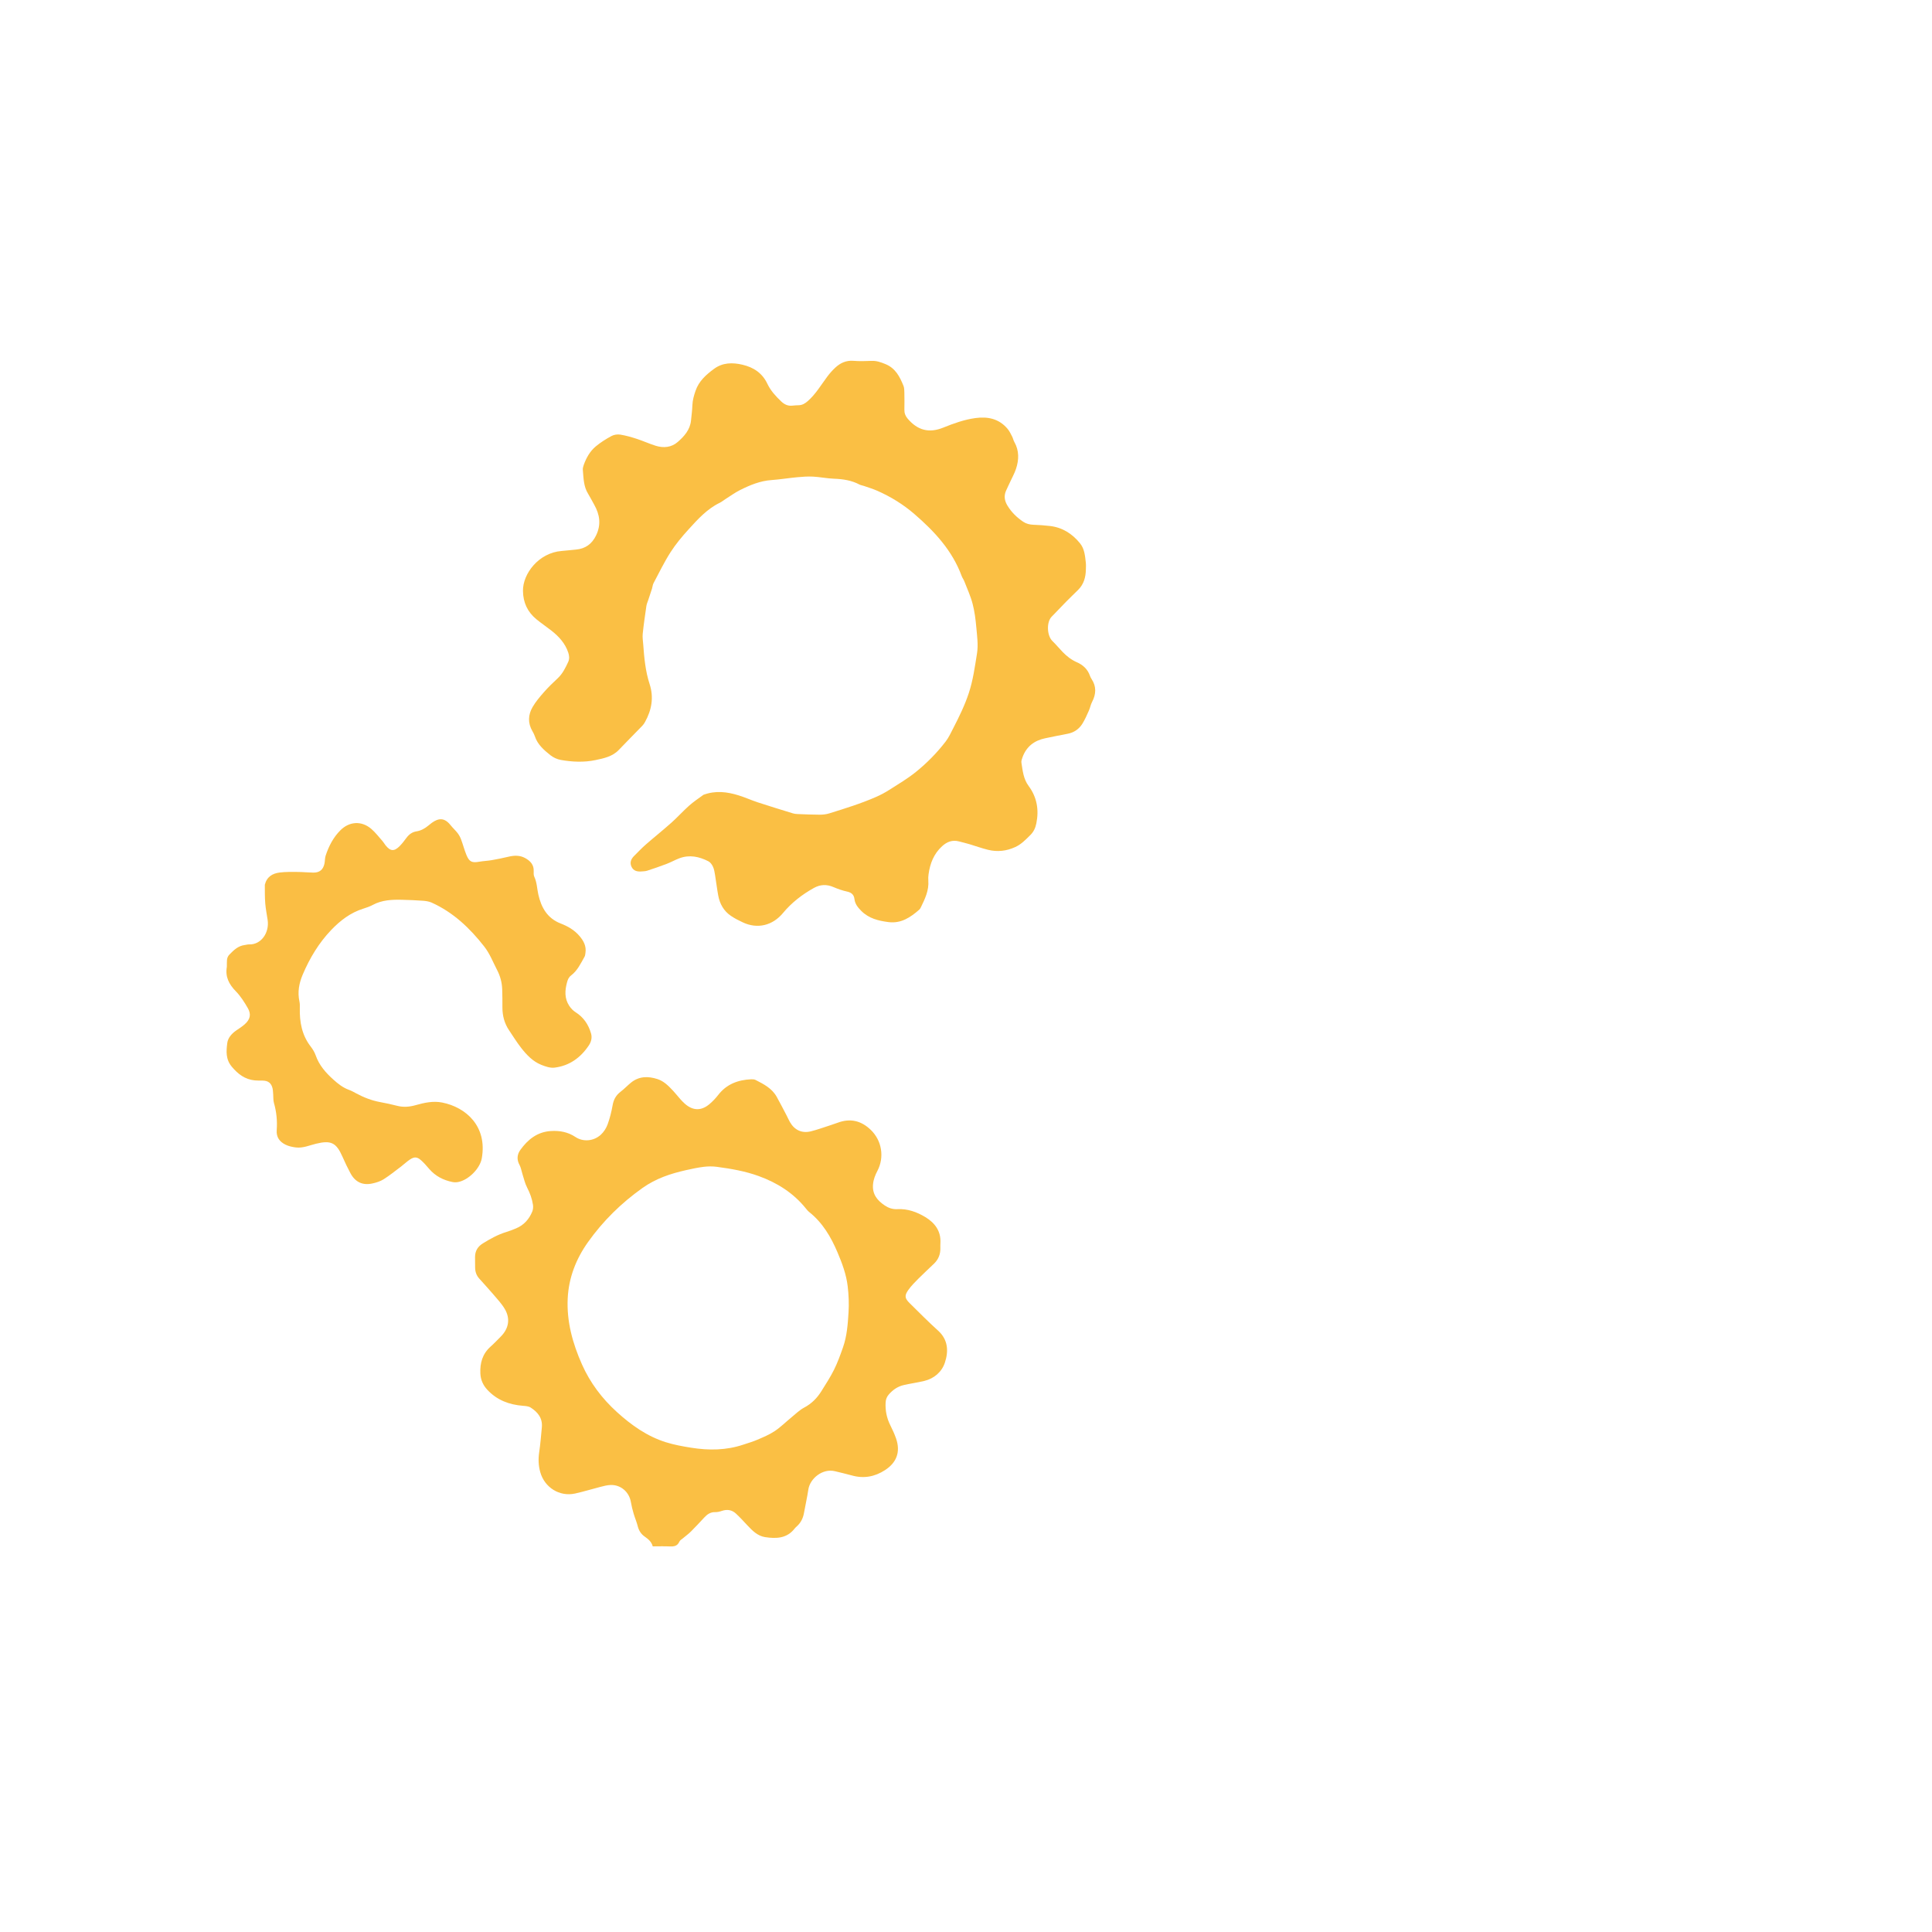
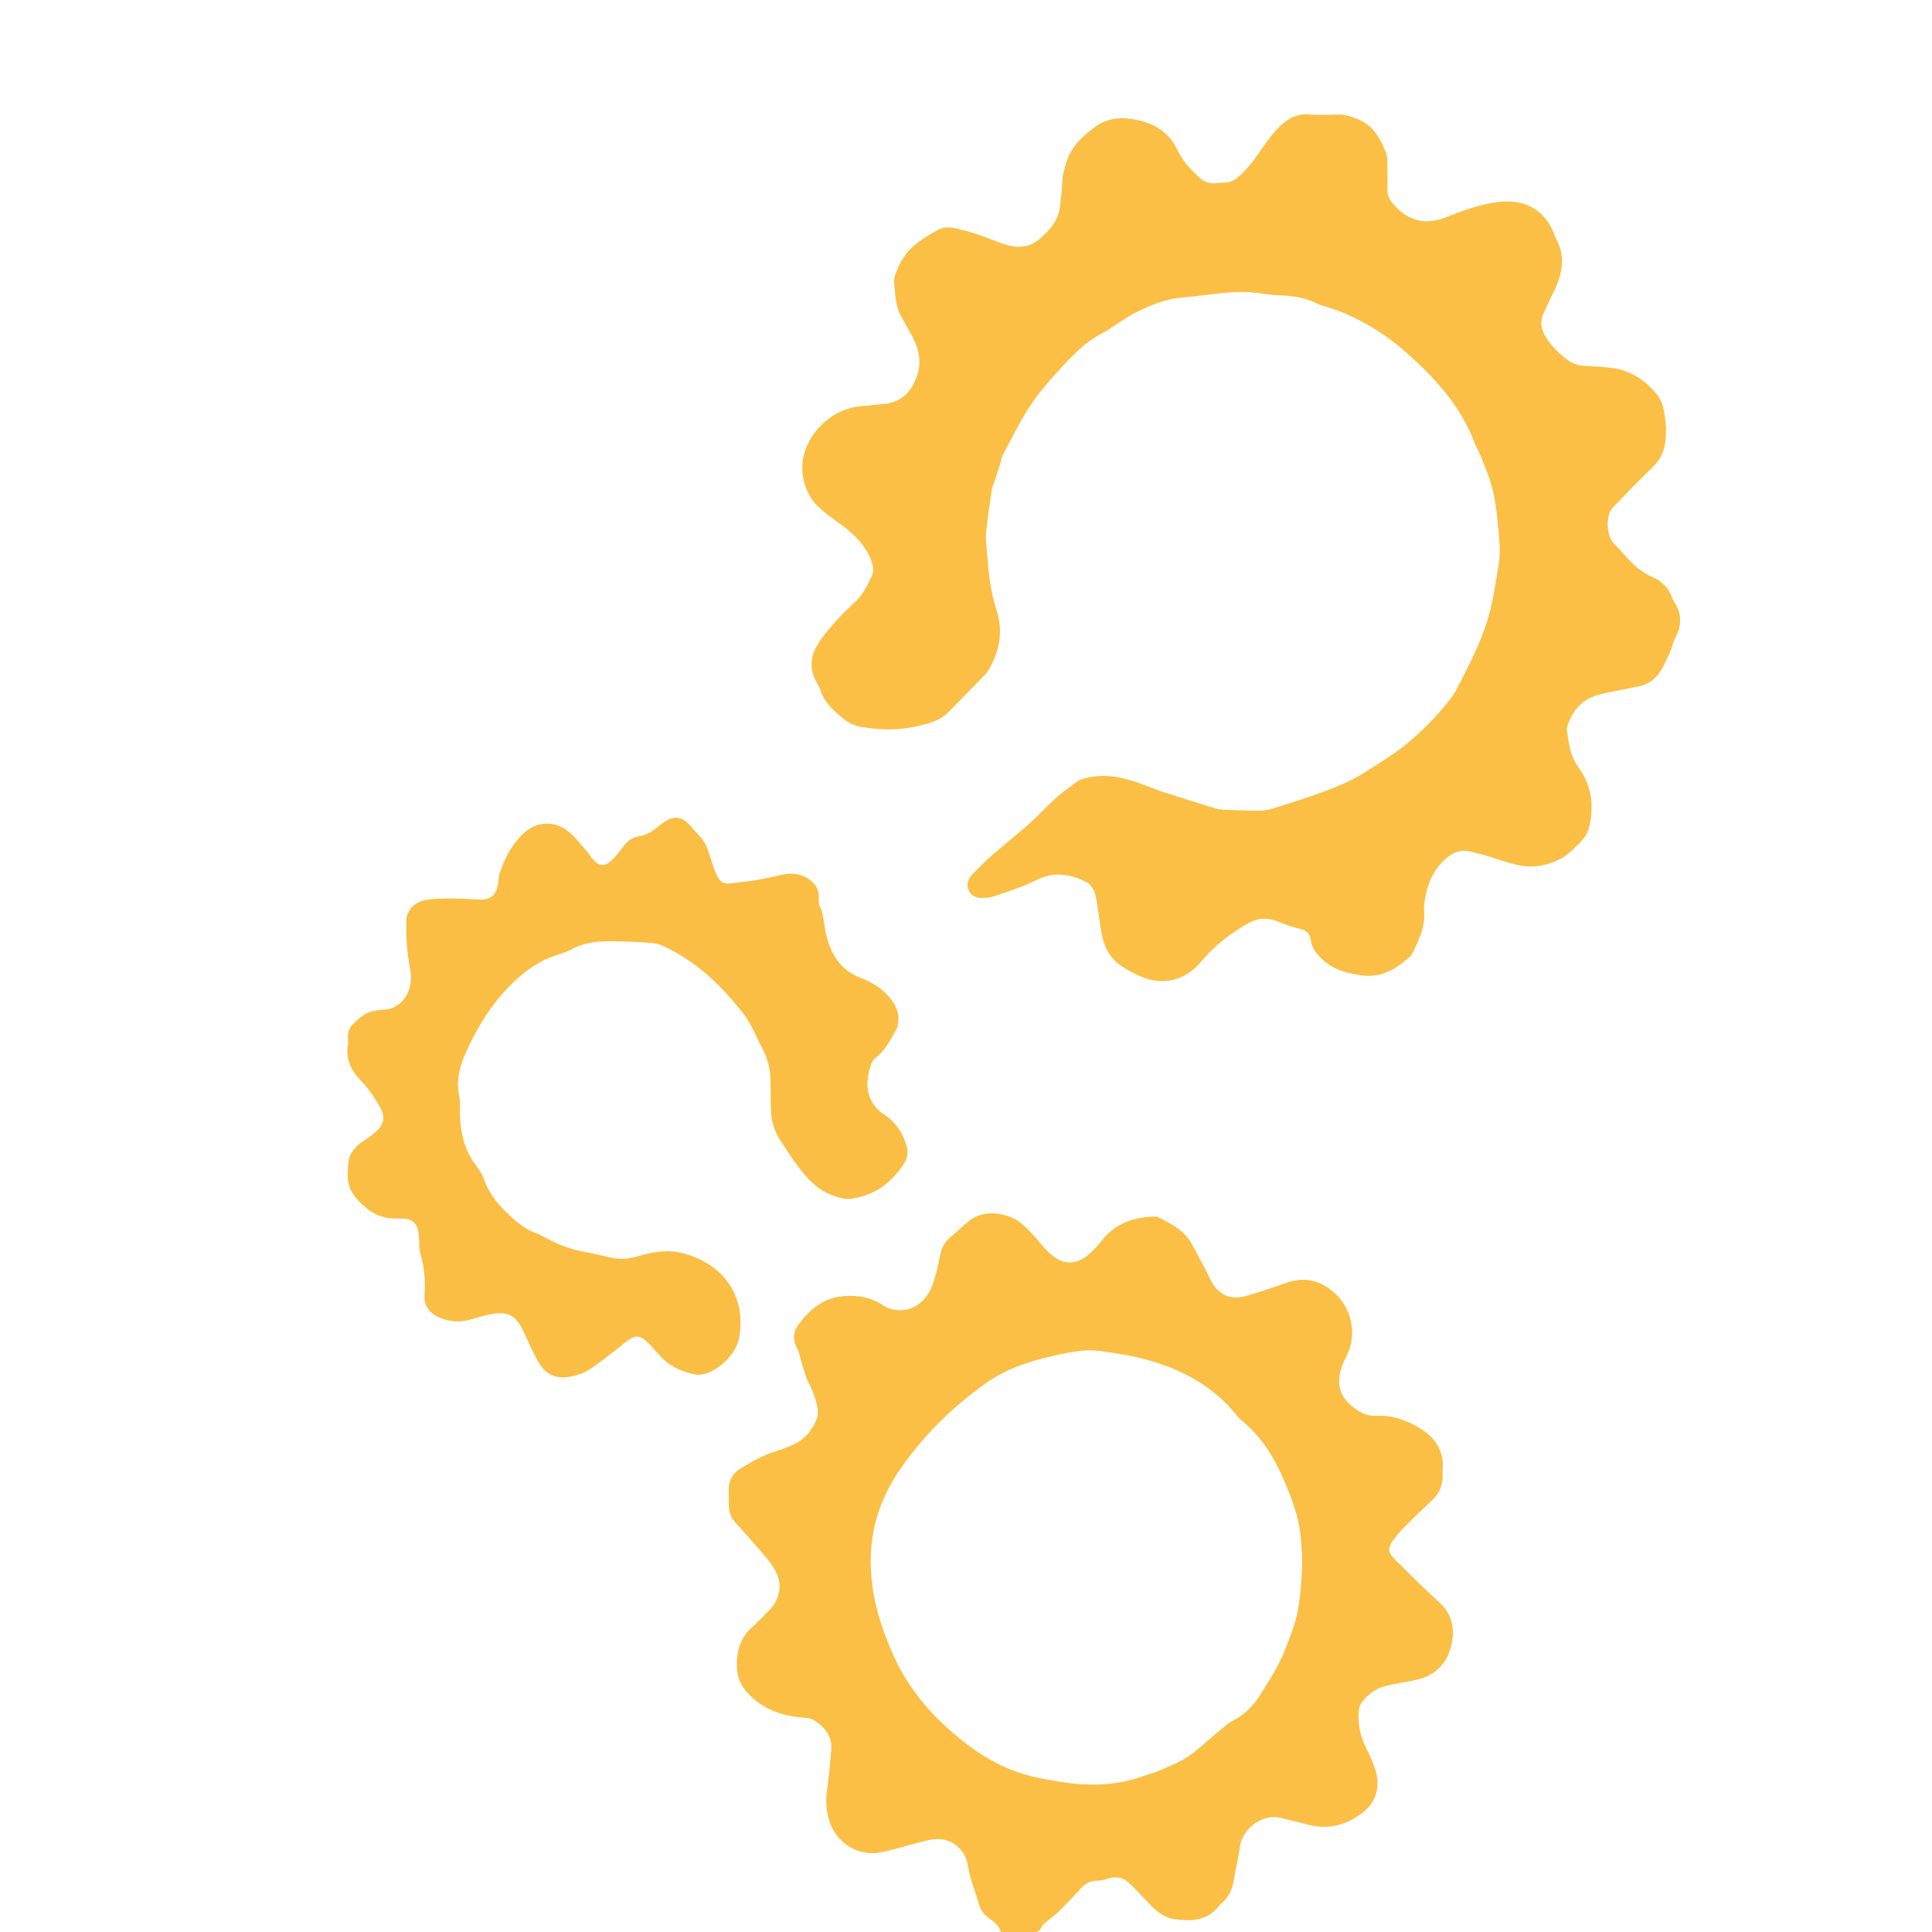
- <svg xmlns="http://www.w3.org/2000/svg" width="200" height="200" viewBox="0 0 3375 3375">
+ <svg xmlns="http://www.w3.org/2000/svg" width="200" height="200" viewBox="500 500 1200 2200">
  <style>
  @keyframes spin {
    to { transform: rotate(360deg); }
  }

  /* Make transform-origin relative to each gear's own box */
  #gear1, #gear2, #gear3 {
    transform-box: fill-box;     
    transform-origin: center;   
    animation: spin 2s linear infinite;
  }

  /* Counter-rotate the middle gear */
  #gear2 { animation-direction: reverse; }
</style>
  <g id="gear1" fill="none" stroke="black" stroke-width="2">
    <path fill="#FABF44" opacity="1" stroke="none" d=" M1228.849,1388.447 C1249.999,1380.604 1270.315,1383.202 1290.363,1389.443 C1301.794,1393.001 1312.769,1398.005 1324.152,1401.738 C1344.382,1408.374 1364.755,1414.579 1385.103,1420.848 C1387.615,1421.622 1390.335,1421.936 1392.975,1422.039 C1405.953,1422.542 1418.936,1423.177 1431.917,1423.185 C1437.502,1423.189 1443.326,1422.553 1448.634,1420.898 C1476.288,1412.276 1504.009,1403.755 1530.577,1392.075 C1538.468,1388.606 1546.178,1384.508 1553.44,1379.866 C1569.137,1369.834 1585.335,1360.312 1599.776,1348.657 C1619.207,1332.974 1636.851,1315.099 1652.085,1295.2 C1657.483,1288.149 1661.247,1279.789 1665.358,1271.821 C1675.571,1252.026 1685.298,1232.213 1692.375,1210.786 C1699.878,1188.068 1702.957,1164.744 1706.716,1141.585 C1709.119,1126.779 1706.871,1111.055 1705.512,1095.849 C1704.27,1081.959 1702.502,1067.927 1698.97,1054.482 C1695.448,1041.076 1689.514,1028.296 1684.484,1015.301 C1683.29,1012.214 1681.149,1009.488 1680.009,1006.387 C1663.585,961.75 1632.5,928.318 1597.35,897.978 C1577.776,881.082 1555.987,867.662 1532.37,857.267 C1524.784,853.928 1516.77,851.555 1508.93,848.802 C1506.42,847.921 1503.636,847.623 1501.327,846.4 C1487.413,839.033 1472.496,836.84 1456.947,836.268 C1444.675,835.816 1432.489,833.238 1420.213,832.598 C1410.971,832.116 1401.611,832.824 1392.367,833.688 C1377.449,835.082 1362.622,837.587 1347.687,838.626 C1327.88,840.004 1310.119,847.4 1292.817,856.069 C1283.936,860.519 1275.811,866.48 1267.372,871.803 C1263.994,873.934 1260.886,876.587 1257.322,878.315 C1235.162,889.06 1219.047,906.999 1202.947,924.678 C1191.547,937.195 1180.522,950.363 1171.415,964.577 C1160.316,981.9 1151.313,1000.576 1141.637,1018.791 C1140.118,1021.65 1139.953,1025.203 1138.949,1028.369 C1136.848,1034.998 1134.595,1041.579 1132.424,1048.187 C1131.283,1051.66 1129.675,1055.073 1129.155,1058.641 C1126.801,1074.776 1124.443,1090.924 1122.769,1107.138 C1122.128,1113.349 1123.216,1119.754 1123.668,1126.059 C1125.338,1149.343 1127.506,1172.548 1134.79,1194.929 C1142.393,1218.293 1138.441,1240.284 1126.735,1261.297 C1125.45,1263.604 1123.947,1265.893 1122.121,1267.78 C1108.453,1281.909 1094.541,1295.802 1080.982,1310.033 C1069.886,1321.68 1054.865,1324.68 1040.419,1327.755 C1020.411,1332.013 999.906,1331.094 979.791,1327.551 C973.456,1326.436 966.795,1323.444 961.758,1319.452 C950.305,1310.376 939.077,1300.743 934.252,1285.991 C933.226,1282.854 931.591,1279.871 929.931,1276.993 C921.816,1262.922 922.574,1248.556 930.38,1235.125 C935.841,1225.729 943.071,1217.233 950.292,1209.022 C957.759,1200.532 965.947,1192.633 974.229,1184.914 C982.779,1176.946 987.674,1166.834 992.481,1156.553 C995.061,1151.035 994.533,1145.573 992.691,1140.024 C987.33,1123.873 976.38,1111.959 963.377,1101.711 C954.744,1094.906 945.566,1088.781 937.075,1081.812 C921.539,1069.058 913.842,1052.621 913.572,1032.246 C913.176,1002.295 940.97,965.669 981.049,962.487 C989.342,961.828 997.605,960.806 1005.893,960.081 C1022.647,958.616 1034.109,950.371 1041.449,934.978 C1050.397,916.214 1047.74,898.823 1037.97,881.577 C1034.364,875.211 1031.103,868.637 1027.263,862.418 C1019.348,849.6 1019.411,835.09 1018.142,820.885 C1017.887,818.027 1018.753,814.9 1019.749,812.129 C1024.207,799.725 1030.619,788.231 1040.748,779.8 C1049.132,772.823 1058.571,766.912 1068.176,761.693 C1072.536,759.323 1078.644,758.429 1083.578,759.224 C1093.368,760.801 1103.032,763.586 1112.491,766.664 C1123.561,770.265 1134.205,775.194 1145.309,778.666 C1159.129,782.987 1172.9,781.717 1183.997,772.013 C1195.275,762.151 1205.418,750.886 1207.101,734.782 C1208.035,725.837 1209.189,716.888 1209.522,707.914 C1209.849,699.1 1212.201,690.999 1215.031,682.716 C1220.878,665.604 1233.608,654.502 1247.281,644.388 C1262.324,633.261 1279.533,632.99 1297.041,637.124 C1316.497,641.718 1331.681,651.693 1340.551,670.502 C1346.14,682.353 1355.014,691.997 1364.463,701.057 C1370.068,706.431 1376.301,709.522 1384.244,708.613 C1387.881,708.196 1391.551,707.978 1395.211,707.892 C1401.576,707.742 1406.335,704.84 1411.093,700.665 C1425.1,688.374 1434.313,672.423 1445.262,657.776 C1449.417,652.217 1454.095,646.928 1459.179,642.209 C1468.006,634.017 1478.158,629.304 1490.864,630.326 C1501.461,631.178 1512.194,630.813 1522.845,630.407 C1531.445,630.079 1538.818,632.788 1546.706,636.004 C1564.342,643.196 1571.814,658.018 1578.256,673.922 C1579.698,677.484 1579.737,681.746 1579.822,685.699 C1580.037,695.694 1580.066,705.7 1579.864,715.695 C1579.742,721.692 1581.594,726.604 1585.477,731.201 C1602.722,751.614 1622.702,757.135 1647.709,747.018 C1666.008,739.615 1684.41,732.975 1704.068,730.29 C1725.886,727.309 1745.315,731.582 1760.095,749.105 C1763.443,753.074 1765.711,758.009 1768.149,762.67 C1769.679,765.595 1770.229,769.05 1771.856,771.904 C1780.596,787.24 1780.137,803.207 1774.785,819.23 C1772.266,826.769 1768.324,833.836 1764.982,841.096 C1762.476,846.541 1759.775,851.898 1757.379,857.39 C1753.461,866.366 1754.794,874.766 1759.824,883.096 C1766.865,894.76 1776.278,903.947 1787.473,911.47 C1792.893,915.112 1798.898,916.464 1805.425,916.71 C1815.051,917.074 1824.693,917.725 1834.258,918.853 C1855.938,921.408 1873.009,932.291 1886.601,948.986 C1894.634,958.852 1895.435,971.021 1896.824,982.911 C1897.285,986.858 1896.978,990.903 1896.905,994.901 C1896.661,1008.334 1893.287,1020.613 1883.443,1030.399 C1876.364,1037.437 1869.126,1044.318 1862.125,1051.431 C1853.727,1059.963 1845.623,1068.784 1837.177,1077.267 C1827.853,1086.633 1828.795,1110.434 1838.465,1119.796 C1844.68,1125.812 1850.158,1132.582 1856.189,1138.797 C1863.421,1146.25 1871.426,1152.611 1881.114,1156.845 C1891.891,1161.556 1900.09,1169.073 1904.049,1180.57 C1904.694,1182.443 1905.61,1184.283 1906.711,1185.93 C1915.613,1199.249 1914.878,1212.618 1907.647,1226.409 C1905.205,1231.067 1904.345,1236.528 1902.174,1241.358 C1898.65,1249.197 1895.251,1257.203 1890.685,1264.436 C1884.792,1273.772 1876.117,1279.755 1864.924,1281.836 C1851.825,1284.271 1838.78,1286.999 1825.733,1289.706 C1806.7,1293.656 1793.054,1304.178 1786.269,1322.729 C1785.145,1325.803 1783.83,1329.327 1784.308,1332.377 C1786.512,1346.457 1787.845,1360.805 1796.845,1372.929 C1811.43,1392.577 1815.21,1414.587 1810.374,1438.386 C1808.801,1446.128 1805.808,1452.863 1800.123,1458.505 C1792.08,1466.488 1784.391,1474.671 1773.77,1479.598 C1758.312,1486.767 1742.381,1488.521 1726.022,1484.534 C1715.045,1481.858 1704.381,1477.913 1693.529,1474.699 C1687.472,1472.906 1681.319,1471.432 1675.204,1469.839 C1663.805,1466.87 1654.379,1470.385 1645.861,1478.135 C1631.282,1491.401 1624.649,1508.379 1622.084,1527.344 C1621.595,1530.96 1621.4,1534.691 1621.676,1538.323 C1622.978,1555.443 1615.862,1570.159 1608.686,1584.873 C1607.964,1586.354 1607.139,1587.949 1605.936,1589.006 C1590.574,1602.498 1574.163,1613.589 1552.222,1610.818 C1534.453,1608.574 1517.517,1604.442 1504.264,1590.953 C1498.501,1585.088 1493.64,1579.083 1492.654,1570.606 C1491.771,1563.016 1487.489,1559.176 1479.857,1557.509 C1471.785,1555.747 1463.815,1552.996 1456.212,1549.722 C1444.312,1544.597 1433.155,1544.856 1421.761,1551.181 C1401.148,1562.623 1382.819,1576.874 1367.761,1595 C1349.626,1616.828 1323.348,1623.322 1297.758,1611.356 C1290.539,1607.981 1283.328,1604.342 1276.762,1599.871 C1264.286,1591.378 1257.341,1578.958 1254.654,1564.304 C1252.491,1552.511 1251.107,1540.578 1249.151,1528.745 C1248.34,1523.839 1247.625,1518.718 1245.599,1514.272 C1243.898,1510.54 1241.006,1506.379 1237.522,1504.597 C1221.299,1496.301 1204.241,1492.628 1186.445,1499.462 C1179,1502.32 1171.978,1506.285 1164.529,1509.131 C1153.37,1513.395 1142.049,1517.253 1130.696,1520.978 C1127.592,1521.996 1124.14,1522.056 1120.828,1522.32 C1113.39,1522.915 1106.61,1521.559 1103.138,1514.029 C1099.73,1506.639 1102.45,1500.422 1107.872,1495.072 C1114.512,1488.518 1120.885,1481.654 1127.898,1475.525 C1142.689,1462.6 1158.071,1450.345 1172.732,1437.278 C1183.416,1427.756 1193.023,1417.026 1203.7,1407.495 C1211.337,1400.678 1219.951,1394.956 1228.849,1388.447 z" />
  </g>
  <g id="gear2" fill="none" stroke="black" stroke-width="2">
    <path fill="#FABE44" opacity="1" stroke="none" d=" M462.626,1545.571 C466.133,1531.479 476.131,1525.813 488.306,1524.232 C498.802,1522.869 509.548,1523.162 520.182,1523.208 C529.168,1523.247 538.147,1524.216 547.135,1524.35 C558.19,1524.515 564.441,1519.455 566.806,1508.604 C567.794,1504.071 567.407,1499.161 568.837,1494.815 C574.301,1478.2 582.188,1462.822 594.728,1450.333 C610.458,1434.664 631.864,1433.529 648.691,1448.062 C655.928,1454.312 661.836,1462.118 668.218,1469.331 C670.193,1471.565 671.64,1474.257 673.503,1476.601 C681.93,1487.207 688.609,1487.729 698.238,1477.986 C702.665,1473.507 706.465,1468.371 710.265,1463.32 C714.674,1457.46 720.131,1453.445 727.469,1452.317 C735.662,1451.057 742.463,1447.03 748.721,1441.862 C750.518,1440.378 752.289,1438.851 754.182,1437.497 C765.541,1429.371 775.973,1427.423 787.048,1441.428 C790.95,1446.362 795.757,1450.586 799.58,1455.573 C802.146,1458.921 804.15,1462.875 805.629,1466.847 C808.879,1475.576 811.191,1484.671 814.704,1493.282 C819.737,1505.619 824.404,1507.608 837.33,1505.321 C844.504,1504.052 851.863,1503.834 859.042,1502.587 C868.849,1500.882 878.617,1498.874 888.303,1496.579 C898.357,1494.197 908.149,1493.83 917.452,1498.976 C926.4,1503.926 932.796,1510.612 932.314,1521.868 C932.173,1525.15 932.072,1528.865 933.404,1531.701 C938.038,1541.574 938.089,1552.313 940.4,1562.602 C945.483,1585.223 956.033,1604.209 979.497,1613.274 C991.966,1618.091 1003.521,1624.698 1012.423,1635.237 C1019.587,1643.719 1024.438,1652.822 1022.748,1664.327 C1022.412,1666.611 1022.309,1669.142 1021.228,1671.071 C1014.568,1682.955 1008.781,1695.533 997.527,1704.096 C993.572,1707.105 991.929,1711.03 990.621,1715.748 C986.634,1730.126 985.901,1744.132 994.413,1757.092 C997.223,1761.371 1001.085,1765.453 1005.386,1768.169 C1019.392,1777.012 1027.908,1789.574 1032.441,1805.15 C1034.643,1812.716 1032.817,1819.893 1028.651,1826.156 C1014.299,1847.734 994.591,1861.905 968.632,1865.062 C961.216,1865.964 952.817,1863.068 945.569,1860.166 C930.608,1854.175 919.767,1842.557 910.119,1830.145 C902.577,1820.443 896.087,1809.916 889.218,1799.697 C881.164,1787.716 877.68,1774.388 877.663,1760.029 C877.65,1749.367 877.68,1738.698 877.289,1728.046 C876.856,1716.272 873.932,1705.197 868.415,1694.579 C861.211,1680.716 855.681,1665.997 845.914,1653.502 C820.779,1621.345 791.798,1593.78 754.088,1576.776 C749.399,1574.661 743.885,1573.89 738.68,1573.507 C726.413,1572.606 714.106,1572.114 701.806,1571.828 C684.406,1571.423 667.212,1572.21 651.282,1580.743 C646.036,1583.553 640.286,1585.57 634.58,1587.349 C612.251,1594.311 594.367,1608.083 578.579,1624.594 C556.921,1647.24 540.992,1673.818 528.802,1702.538 C522.481,1717.43 519.48,1733.068 523.083,1749.418 C523.929,1753.257 523.835,1757.363 523.749,1761.337 C523.221,1785.568 527.429,1808.345 542.726,1828.151 C546.345,1832.837 549.585,1838.178 551.525,1843.732 C557.577,1861.061 569.201,1874.094 582.446,1886.018 C590.643,1893.397 599.235,1900.152 609.85,1903.959 C614.209,1905.523 618.302,1907.888 622.405,1910.094 C635.692,1917.235 649.568,1922.603 664.487,1925.316 C674.302,1927.101 684.072,1929.241 693.733,1931.723 C704.757,1934.555 715.416,1933.624 726.222,1930.558 C741.362,1926.263 756.812,1922.882 772.567,1926.031 C814.14,1934.34 851.611,1967.593 841.593,2023.637 C838.402,2041.492 818.388,2061.319 800.588,2064.823 C797.404,2065.45 793.892,2065.55 790.723,2064.925 C774.589,2061.74 760.601,2054.614 749.7,2041.922 C745.153,2036.628 740.568,2031.263 735.342,2026.679 C728.629,2020.791 723.778,2020.518 716.267,2025.441 C710.733,2029.068 705.935,2033.796 700.631,2037.797 C690.559,2045.395 680.709,2053.376 670.074,2060.104 C664.317,2063.746 657.301,2065.905 650.558,2067.382 C633.44,2071.134 620.547,2065.034 612.205,2049.508 C607.168,2040.132 602.595,2030.48 598.304,2020.735 C587.446,1996.078 578.354,1991.551 552.063,1997.976 C540.464,2000.811 529.178,2005.976 516.907,2004.482 C510.747,2003.731 504.316,2002.374 498.816,1999.656 C488.639,1994.628 482.461,1986.805 483.395,1974.186 C484.58,1958.172 483.016,1942.289 478.545,1926.699 C477.198,1922.003 477.656,1916.796 477.228,1911.829 C476.915,1908.193 476.931,1904.459 476.057,1900.954 C473.785,1891.843 468.165,1887.759 458.764,1887.688 C454.109,1887.652 449.421,1887.799 444.806,1887.313 C427.865,1885.528 415.845,1876.442 404.95,1863.464 C394.035,1850.462 395.219,1836.11 397.024,1821.981 C398.171,1813.003 404.954,1805.329 413.033,1799.864 C417.992,1796.51 423.096,1793.25 427.541,1789.283 C437.141,1780.715 439.202,1771.883 432.744,1760.754 C426.77,1750.459 420.208,1740.07 411.949,1731.639 C399.963,1719.405 393.23,1706.264 396.28,1688.985 C396.394,1688.339 396.269,1687.653 396.298,1686.988 C396.604,1680.187 395.076,1673.34 400.896,1667.375 C408.491,1659.593 416.022,1652.318 427.408,1650.875 C430.052,1650.54 432.696,1649.685 435.317,1649.773 C455.749,1650.452 470.895,1629.947 467.522,1606.936 C466.122,1597.384 464.169,1587.88 463.383,1578.279 C462.517,1567.697 462.703,1557.029 462.626,1545.571 z" />
  </g>
  <g id="gear3" fill="none" stroke="black" stroke-width="2">
    <path fill="#FABF44" opacity="1" stroke="none" d=" M1451.325,1965.427 C1455.857,1963.877 1459.661,1962.644 1463.409,1961.258 C1485.359,1953.141 1504.401,1957.609 1521.201,1973.824 C1540.417,1992.37 1545.309,2021.344 1532.773,2045.333 C1528.911,2052.723 1525.882,2060.132 1525.087,2068.8 C1523.486,2086.264 1532.585,2097.141 1545.691,2105.895 C1552.129,2110.196 1559.361,2112.715 1567.384,2112.26 C1585.398,2111.239 1601.882,2117.277 1616.659,2126.252 C1632.946,2136.145 1644.048,2150.58 1642.807,2171.4 C1642.629,2174.39 1642.655,2177.398 1642.719,2180.396 C1642.945,2190.974 1639.312,2200.013 1631.755,2207.364 C1622.681,2216.188 1613.278,2224.679 1604.366,2233.661 C1598.057,2240.019 1591.627,2246.461 1586.511,2253.75 C1579.693,2263.462 1580.606,2268.17 1589.085,2276.486 C1605.5,2292.584 1621.602,2309.041 1638.678,2324.411 C1656.577,2340.522 1657.098,2360.825 1650.592,2380.457 C1645.31,2396.392 1632.126,2408.108 1614.665,2412.341 C1602.721,2415.236 1590.467,2416.842 1578.492,2419.629 C1568.15,2422.036 1559.676,2427.907 1552.707,2435.928 C1549.318,2439.827 1547.455,2444.182 1547.123,2449.467 C1546.223,2463.796 1548.97,2477.223 1555.425,2490.069 C1559.154,2497.49 1562.633,2505.117 1565.347,2512.956 C1573.38,2536.159 1566.496,2554.849 1546.043,2568.128 C1527.92,2579.894 1508.714,2583.298 1487.812,2577.372 C1478.206,2574.649 1468.43,2572.529 1458.739,2570.102 C1437.026,2564.665 1414.959,2582.741 1412.087,2602.044 C1410.028,2615.874 1406.869,2629.536 1404.412,2643.312 C1402.77,2652.518 1398.75,2660.293 1391.774,2666.54 C1390.534,2667.65 1389.262,2668.775 1388.254,2670.084 C1374.711,2687.679 1355.873,2688.141 1336.597,2685.201 C1323.464,2683.198 1314.315,2673.909 1305.56,2664.575 C1298.97,2657.55 1292.484,2650.382 1285.398,2643.881 C1278.489,2637.541 1270.193,2636.288 1261.147,2639.34 C1257.406,2640.602 1253.328,2641.653 1249.442,2641.533 C1241.265,2641.281 1235.585,2645.219 1230.401,2650.804 C1222.701,2659.1 1215.007,2667.414 1206.994,2675.402 C1202.775,2679.608 1197.859,2683.113 1193.303,2686.987 C1191.026,2688.924 1187.891,2690.562 1186.802,2693.058 C1183.321,2701.039 1177.14,2701.799 1169.633,2701.441 C1160.025,2700.982 1150.378,2701.329 1140.279,2701.329 C1138.063,2693.054 1132.223,2688.475 1125.876,2684.004 C1119.778,2679.707 1115.91,2673.611 1114.039,2666.058 C1112.208,2658.665 1109.061,2651.609 1106.93,2644.278 C1104.986,2637.592 1103.238,2630.8 1102.089,2623.939 C1099.139,2606.318 1084.437,2593.498 1066.566,2594.134 C1060.668,2594.344 1054.754,2595.918 1048.979,2597.385 C1034.138,2601.155 1019.491,2605.77 1004.547,2609.039 C977.335,2614.991 951.208,2598.434 943.734,2571.531 C940.55,2560.071 940.17,2548.728 941.9,2536.958 C944.025,2522.488 945.213,2507.873 946.558,2493.298 C948.029,2477.344 939.367,2466.695 926.933,2458.807 C923.305,2456.506 918.152,2456.146 913.628,2455.795 C889.505,2453.92 868.243,2445.94 851.388,2427.889 C843.791,2419.752 839.618,2410.285 839.128,2399.144 C838.327,2380.949 842.862,2364.923 857.014,2352.369 C863.236,2346.85 868.945,2340.747 874.825,2334.847 C888.783,2320.842 891.837,2303.62 881.742,2286.566 C876.215,2277.23 868.537,2269.115 861.449,2260.772 C853.478,2251.391 845.036,2242.411 836.882,2233.183 C832.031,2227.692 829.995,2221.123 829.979,2213.855 C829.965,2207.858 829.82,2201.861 829.851,2195.864 C829.905,2185.331 834.476,2177.648 843.592,2172.02 C856.684,2163.938 869.987,2156.527 884.815,2152.058 C890.544,2150.331 896.145,2148.107 901.667,2145.782 C915.313,2140.038 924.433,2129.706 929.885,2116.234 C931.298,2112.742 931.607,2108.358 931.036,2104.594 C929.432,2094.017 925.807,2084.135 920.796,2074.513 C916.876,2066.986 915.098,2058.335 912.44,2050.161 C910.801,2045.12 910.076,2039.606 907.571,2035.059 C902.408,2025.685 903.269,2016.717 909.067,2008.667 C922.189,1990.451 938.774,1977.246 962.381,1975.78 C977.745,1974.827 992.226,1977.491 1005.269,1986.224 C1018.491,1995.078 1037.062,1993.783 1049.679,1982.128 C1054.844,1977.358 1059.088,1970.676 1061.498,1964.045 C1065.458,1953.155 1068.232,1941.714 1070.28,1930.286 C1072.041,1920.462 1076.347,1913.039 1084.228,1907.041 C1090.553,1902.227 1096.027,1896.312 1102.212,1891.298 C1116.304,1879.875 1132.161,1879.744 1148.522,1885.03 C1160.057,1888.757 1168.169,1897.331 1176.162,1905.855 C1180.488,1910.467 1184.353,1915.507 1188.56,1920.234 C1190.991,1922.966 1193.56,1925.605 1196.291,1928.035 C1210.304,1940.502 1225.129,1940.899 1239.458,1928.677 C1244.997,1923.952 1250.154,1918.573 1254.6,1912.809 C1269.205,1893.872 1289.11,1886.471 1312.084,1885.409 C1314.686,1885.289 1317.664,1885.433 1319.899,1886.57 C1334.186,1893.842 1348.56,1901.216 1356.81,1915.986 C1362.815,1926.736 1368.411,1937.714 1374.139,1948.617 C1376.152,1952.449 1377.82,1956.472 1379.98,1960.216 C1387.976,1974.076 1400.708,1980.151 1416.269,1976.369 C1427.883,1973.546 1439.15,1969.29 1451.325,1965.427 M1122.363,2075.275 C1085.353,2101.535 1053.408,2132.901 1027.103,2169.927 C1006.164,2199.399 993.487,2232.022 991.723,2268.249 C989.751,2308.75 1000.374,2346.84 1016.627,2383.455 C1030.881,2415.568 1051.713,2443.13 1077.676,2466.692 C1102.787,2489.482 1130.206,2509 1162.889,2519.326 C1177.405,2523.912 1192.608,2526.659 1207.688,2529.052 C1238.287,2533.906 1268.754,2533.641 1298.541,2523.618 C1306.741,2520.858 1315.119,2518.484 1323.037,2515.058 C1333.386,2510.581 1344.017,2506.217 1353.32,2500 C1363.78,2493.009 1372.821,2483.916 1382.62,2475.911 C1389.831,2470.02 1396.648,2463.236 1404.749,2458.939 C1417.628,2452.109 1427.258,2442.459 1434.761,2430.424 C1442.507,2417.999 1450.573,2405.673 1457.062,2392.592 C1463.246,2380.125 1467.997,2366.887 1472.625,2353.723 C1479.547,2334.037 1481.026,2313.261 1482.302,2292.704 C1483.244,2277.51 1482.599,2262.033 1480.82,2246.898 C1478.397,2226.29 1471.126,2206.791 1463.04,2187.76 C1451.596,2160.827 1437.045,2135.956 1413.627,2117.338 C1411.311,2115.497 1409.396,2113.091 1407.519,2110.767 C1385.733,2083.789 1357.477,2066.101 1325.32,2054.435 C1301.744,2045.881 1277.059,2041.617 1252.278,2038.331 C1244.788,2037.338 1236.968,2037.393 1229.463,2038.309 C1218.907,2039.598 1208.438,2041.848 1198.048,2044.198 C1171.575,2050.187 1145.999,2058.505 1122.363,2075.275 z" />
  </g>
</svg>
